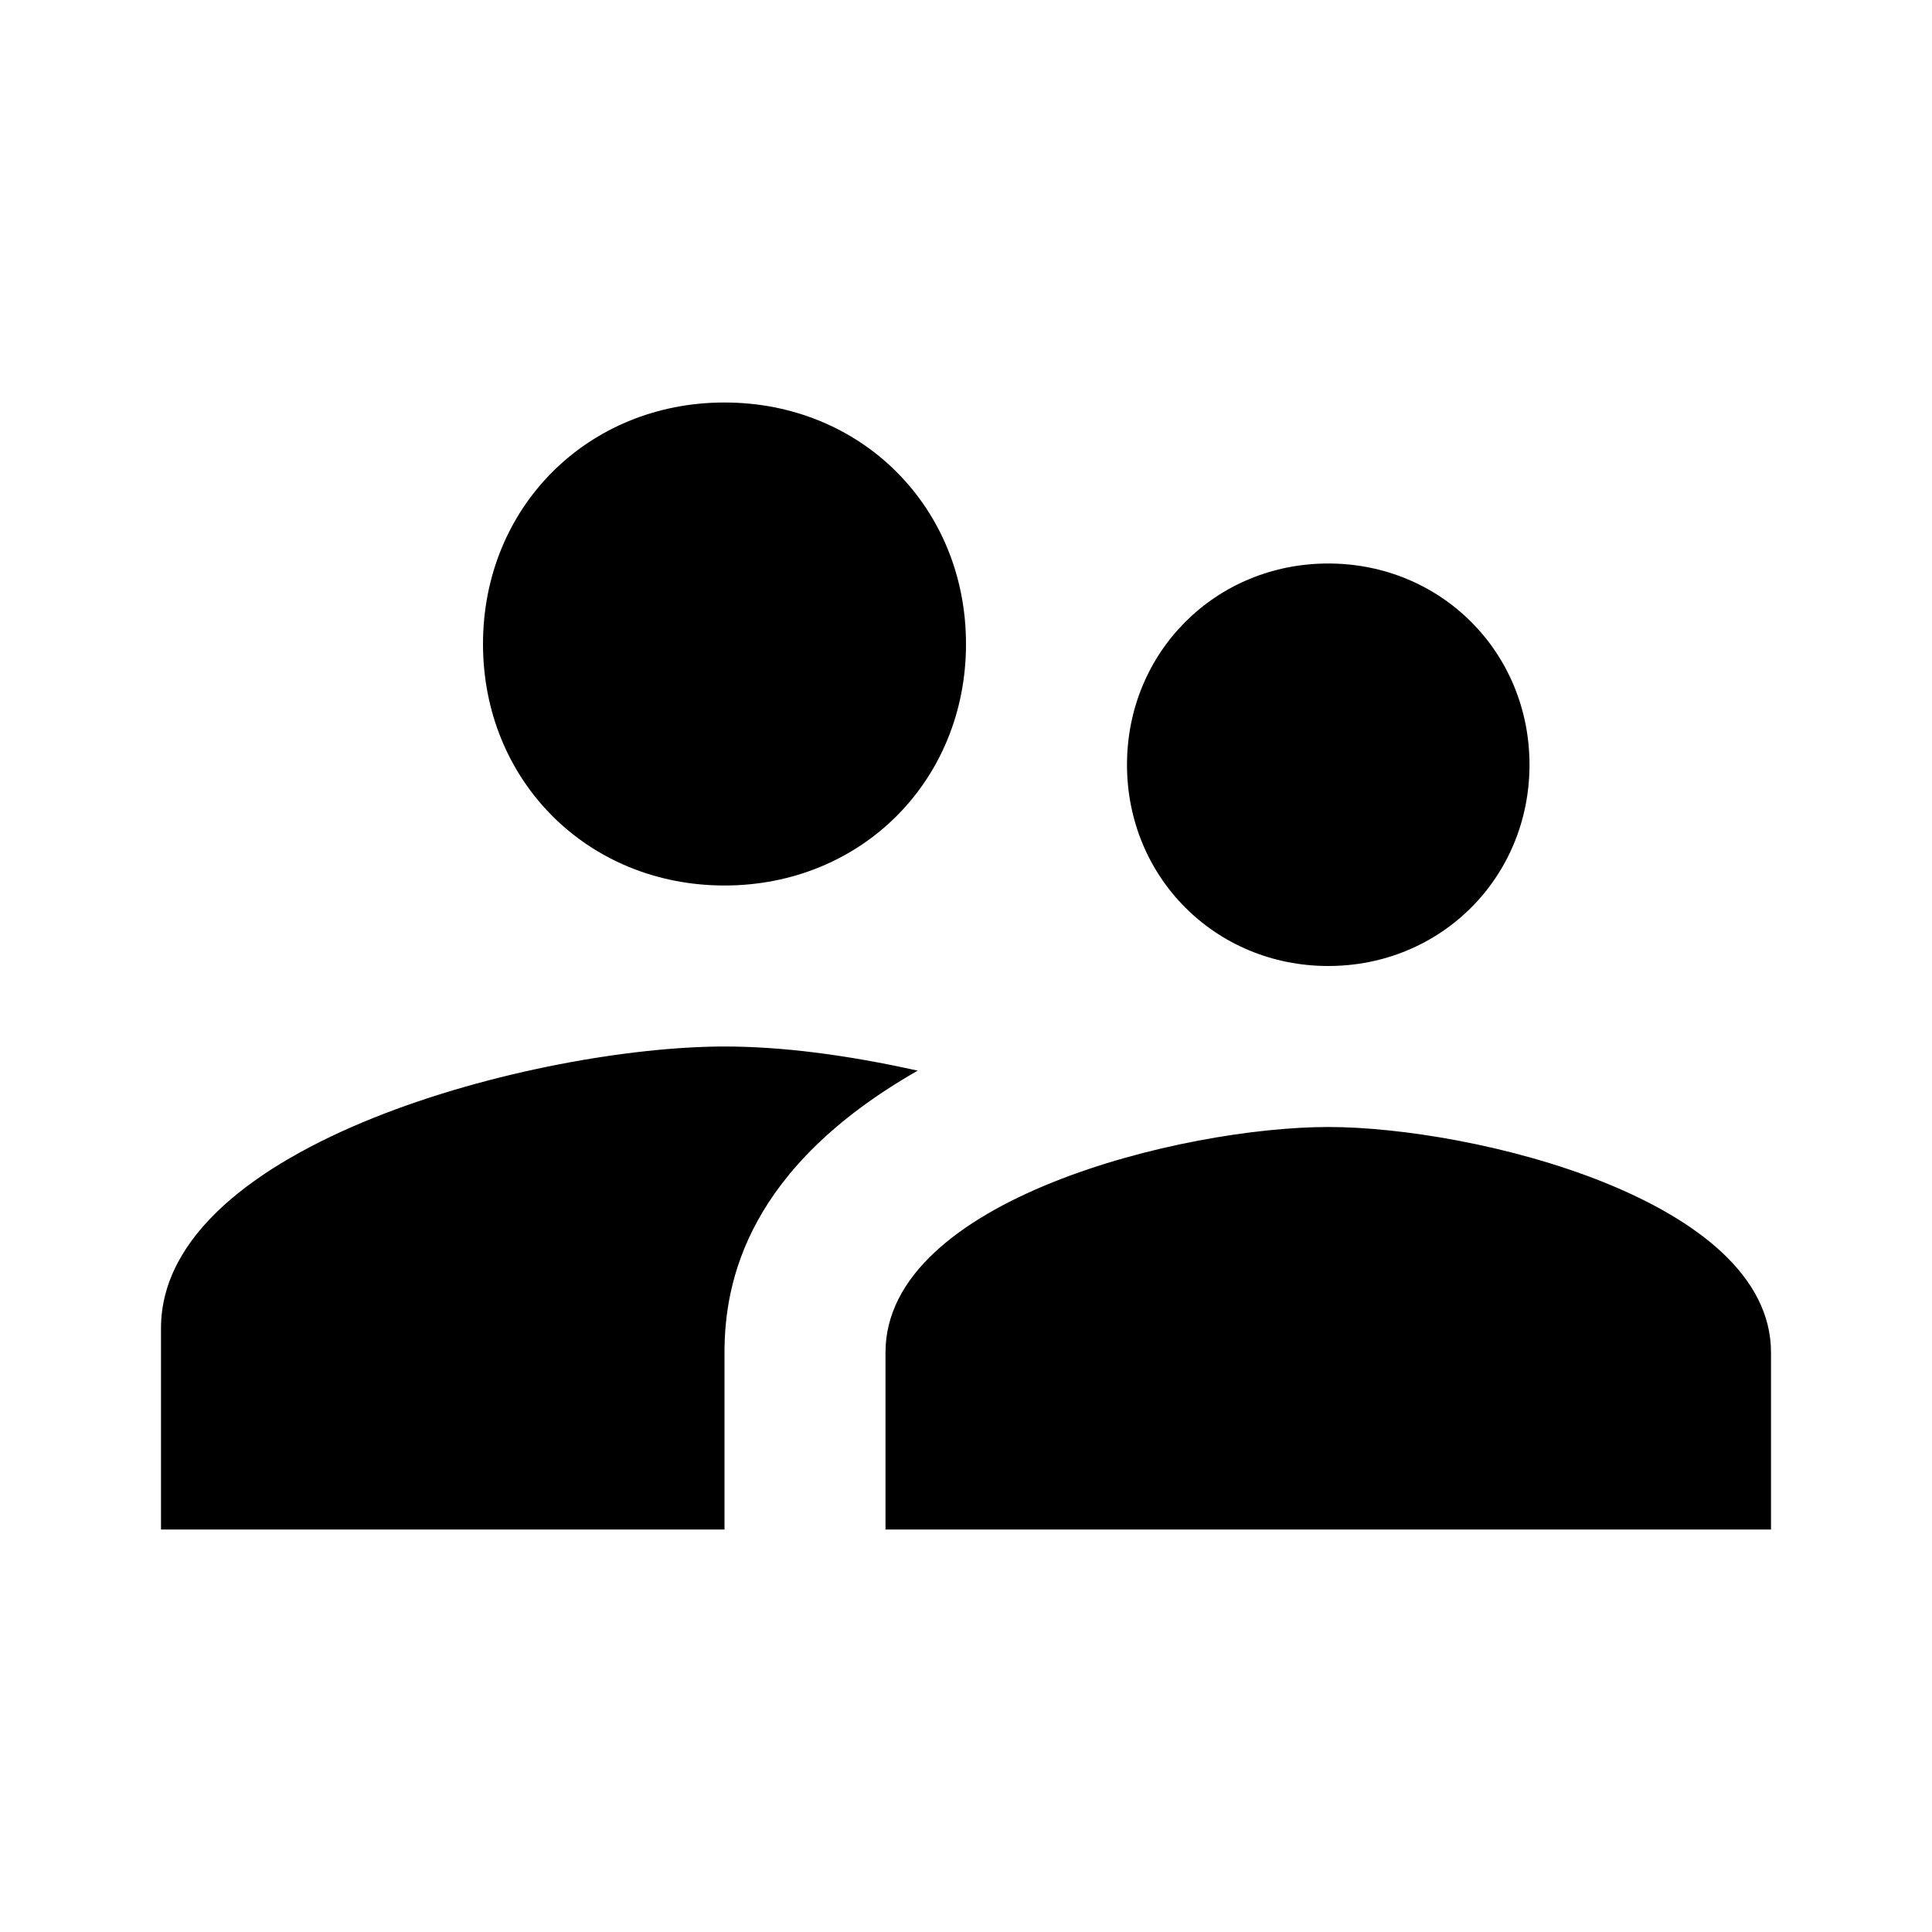
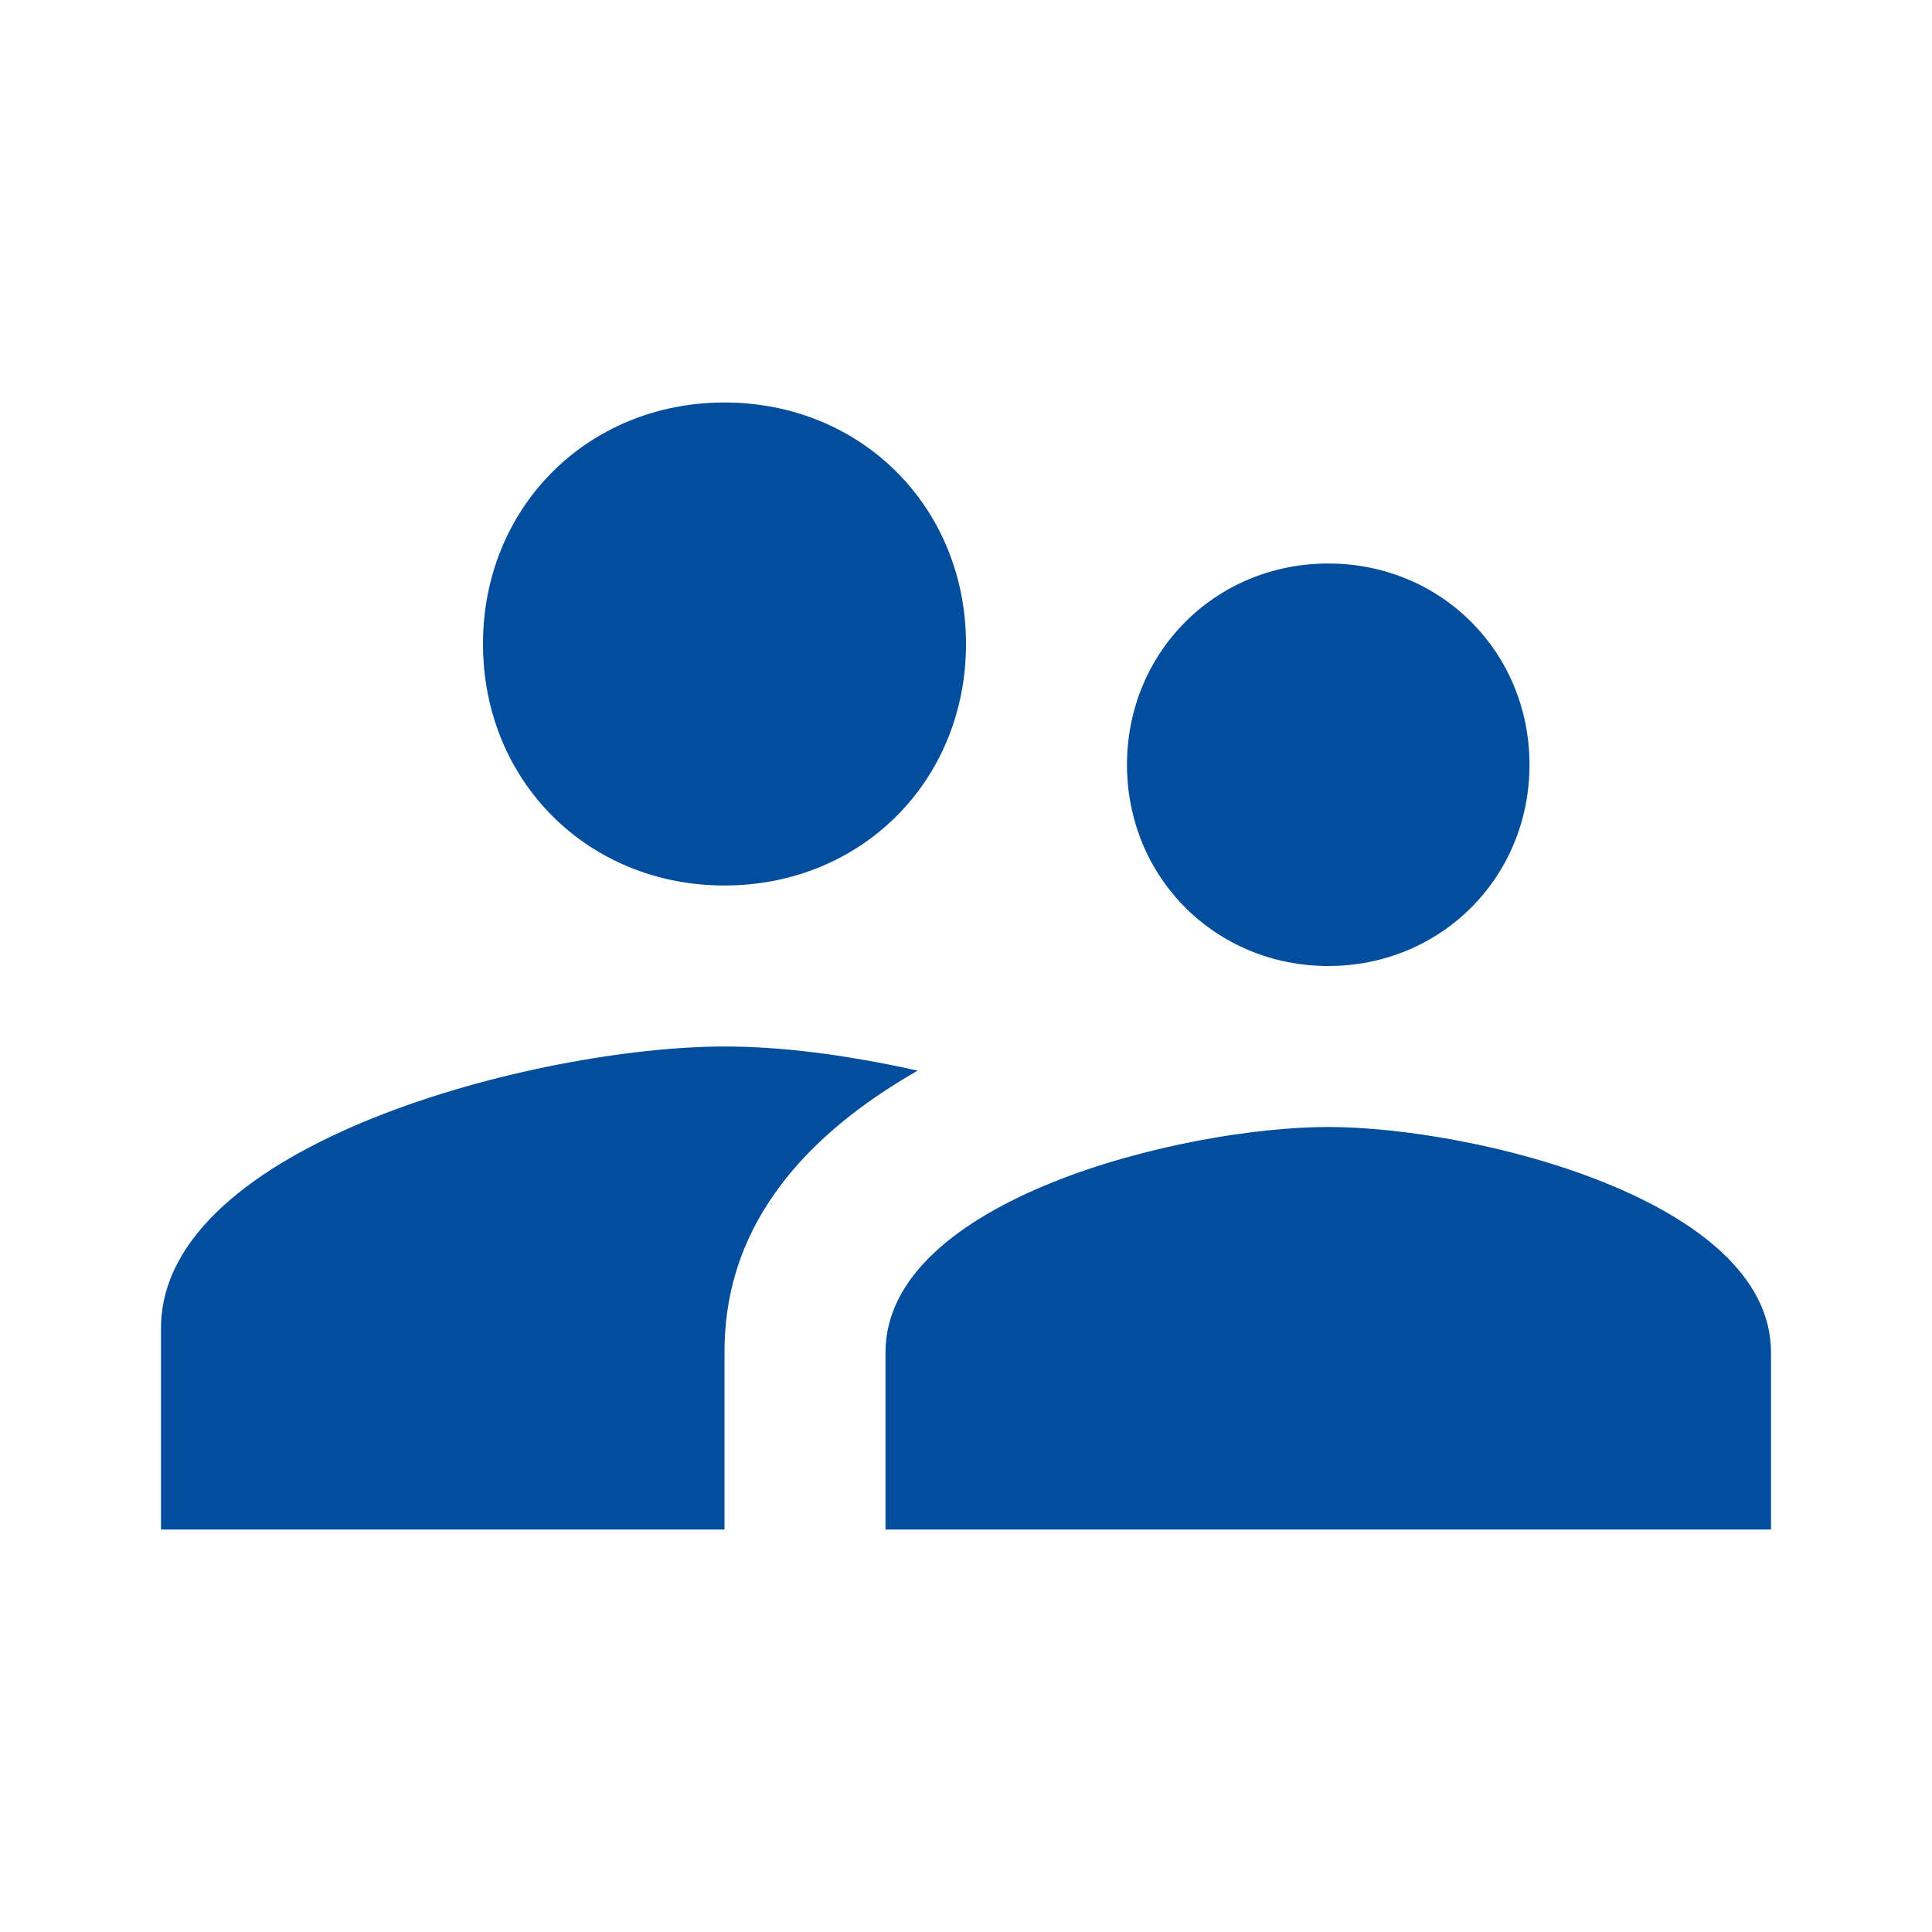
<svg xmlns="http://www.w3.org/2000/svg" version="1.1" id="Layer_1" x="0px" y="0px" viewBox="0 0 24 24" style="enable-background:new 0 0 24 24;" xml:space="preserve">
  <g id="Page-1">
    <g id="Group-settings" transform="translate(-153, -146)">
      <g id="Group-6" transform="translate(136, 98)">
        <g id="past-members" transform="translate(17, 48)">
-           <path id="Shape" d="M16.5,12c1.4,0,2.5-1.1,2.5-2.5S17.9,7,16.5,7S14,8.1,14,9.5S15.1,12,16.5,12L16.5,12z M9,11      c1.7,0,3-1.3,3-3s-1.3-3-3-3S6,6.3,6,8S7.3,11,9,11L9,11z M16.5,14c-1.8,0-5.5,0.9-5.5,2.8V19h11v-2.2C22,14.9,18.3,14,16.5,14      L16.5,14z M9,13c-2.3,0-7,1.2-7,3.5V19h7v-2.2c0-0.9,0.3-2.3,2.4-3.5C10.5,13.1,9.7,13,9,13L9,13z" />
+           <path id="Shape" fill="#024e9d" d="M16.5,12c1.4,0,2.5-1.1,2.5-2.5S17.9,7,16.5,7S14,8.1,14,9.5S15.1,12,16.5,12L16.5,12z M9,11      c1.7,0,3-1.3,3-3s-1.3-3-3-3S6,6.3,6,8S7.3,11,9,11L9,11z M16.5,14c-1.8,0-5.5,0.9-5.5,2.8V19h11v-2.2C22,14.9,18.3,14,16.5,14      L16.5,14z M9,13c-2.3,0-7,1.2-7,3.5V19h7v-2.2c0-0.9,0.3-2.3,2.4-3.5C10.5,13.1,9.7,13,9,13L9,13z" />
        </g>
      </g>
    </g>
  </g>
</svg>
